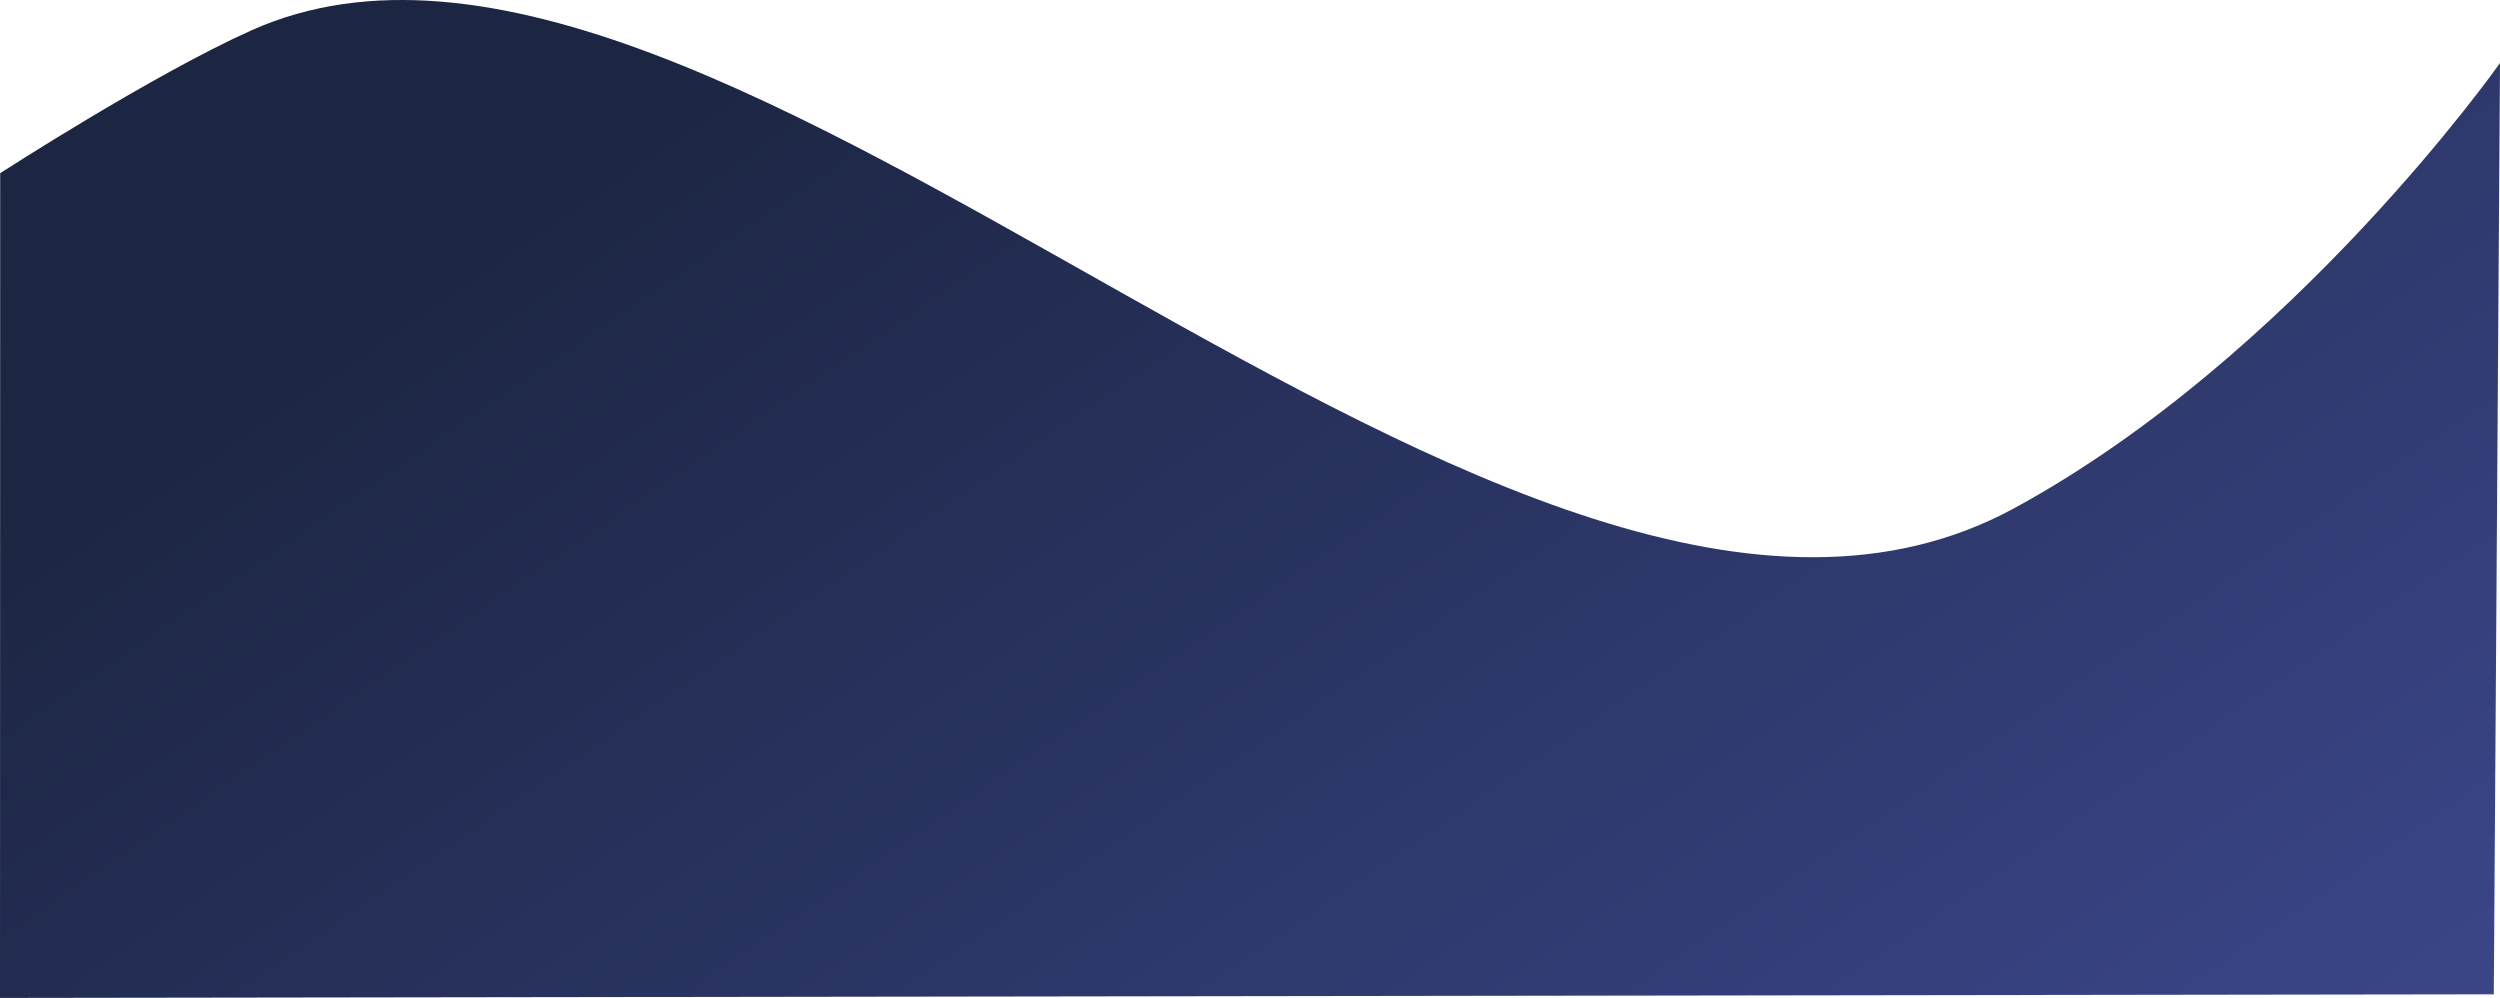
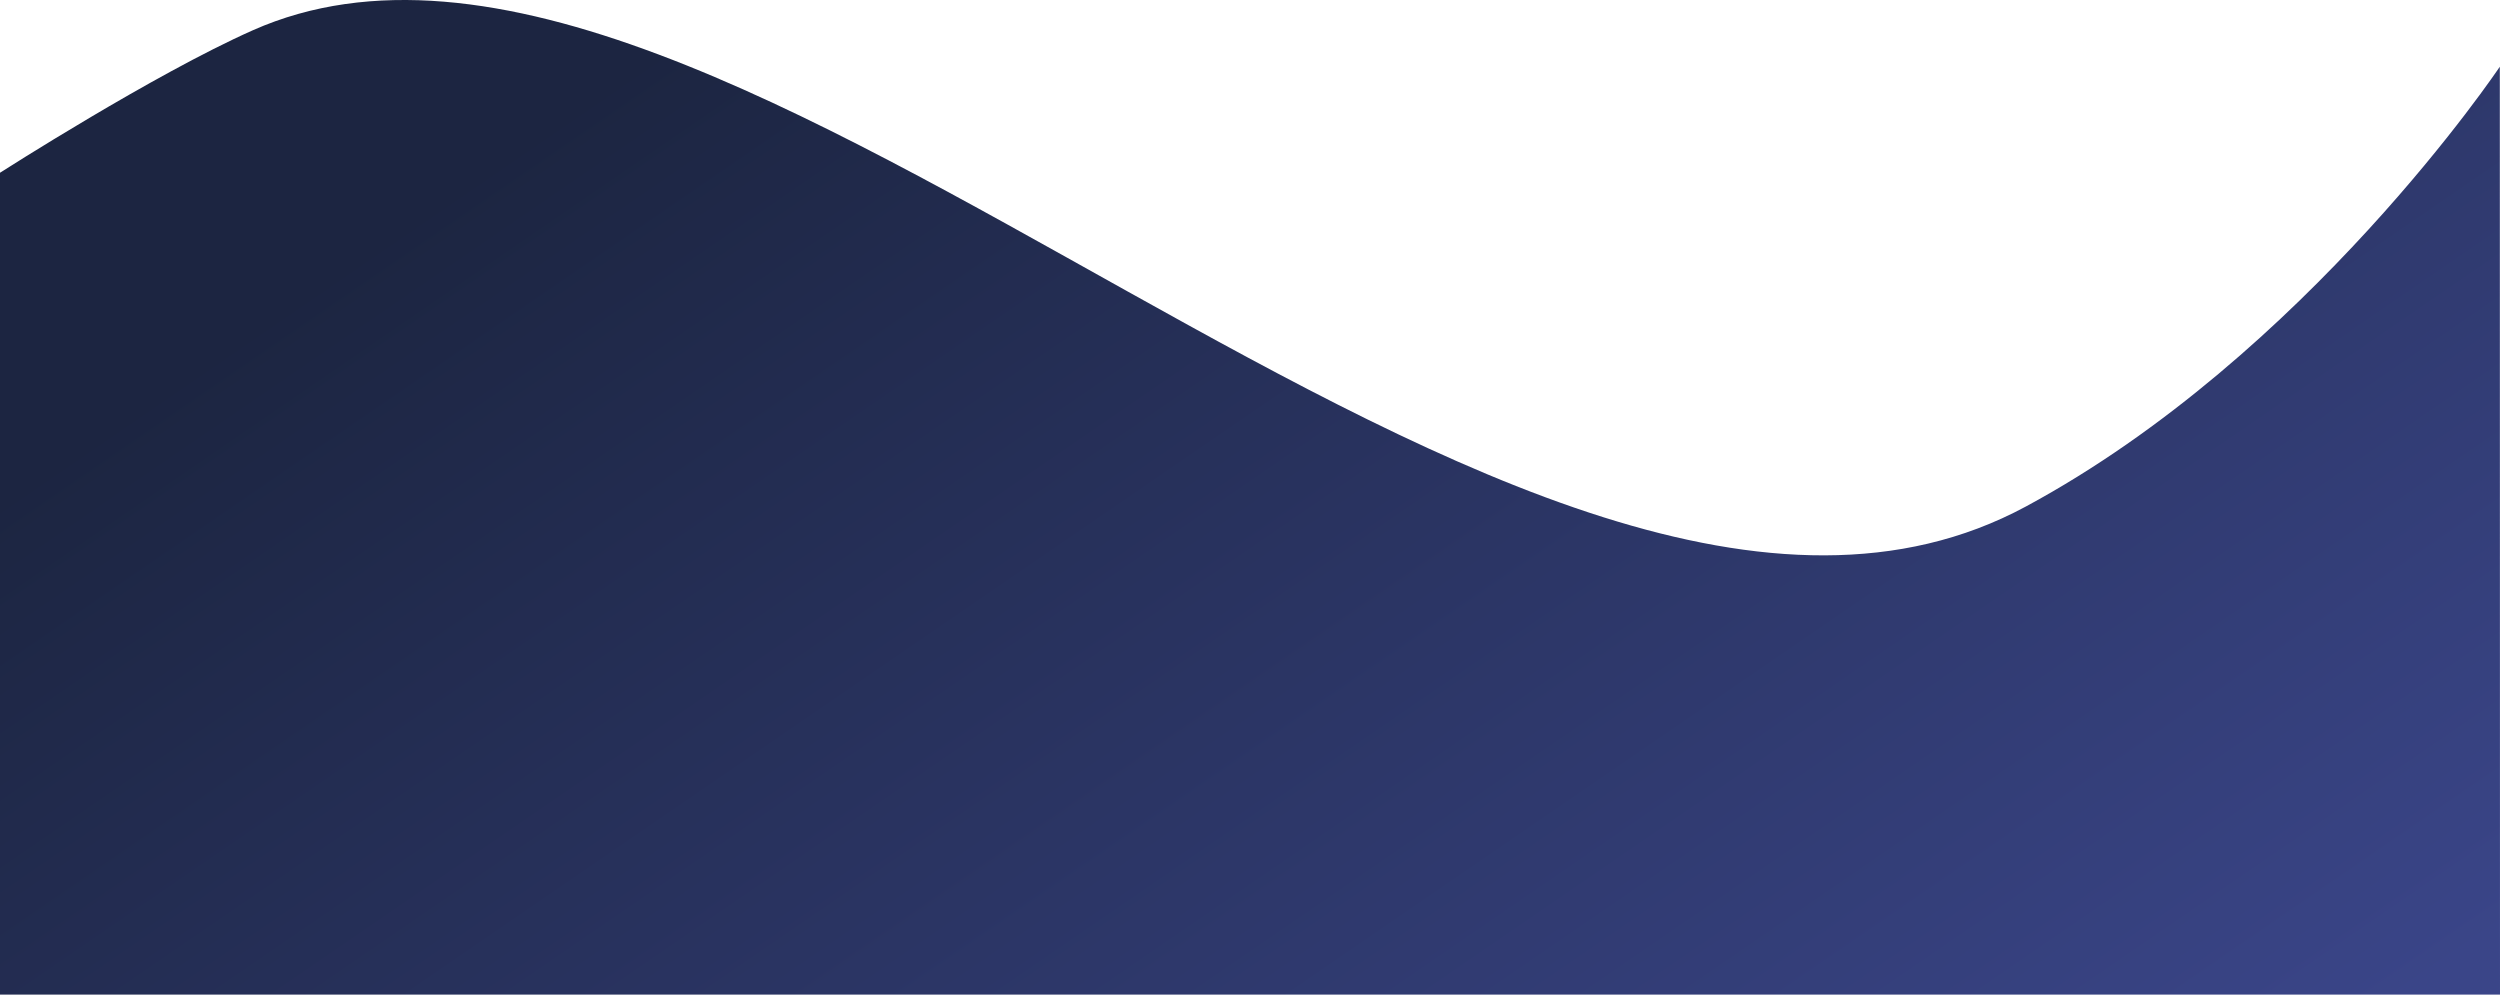
- <svg xmlns="http://www.w3.org/2000/svg" viewBox="0 0 1928.051 769.634">
+ <svg xmlns="http://www.w3.org/2000/svg" viewBox="0 0 1920.2 763.923">
  <defs>
    <style>
      .cls-1 {
        fill: url(#linear-gradient);
      }
    </style>
    <linearGradient id="linear-gradient" x1="0.11" y1="0.317" x2="1.045" y2="0.854" gradientUnits="objectBoundingBox">
      <stop offset="0" stop-color="#1c2541" />
      <stop offset="1" stop-color="#3a4588" />
    </linearGradient>
  </defs>
-   <path id="Pfad_1" data-name="Pfad 1" class="cls-1" d="M-4.252,1085.714l1923.271-2.8,4.78-718.22s-158.977,225.962-374.656,343.341c-385.83,209.98-997.364-530.729-1359.53-368.533-76,34.038-193.718,110.128-193.718,110.128Z" transform="translate(4.252 -316.08)" />
+   <path id="Pfad_1" data-name="Pfad 1" class="cls-1" d="M-4.252,1080l1920.2,0-.147-712.691s-147.982,221.309-364.027,337.817C1165.291,913.549,552.72,178.34,189.941,339.331,113.811,373.116-4.252,448.767-4.252,448.767Z" transform="translate(4.252 -316.08)" />
</svg>
